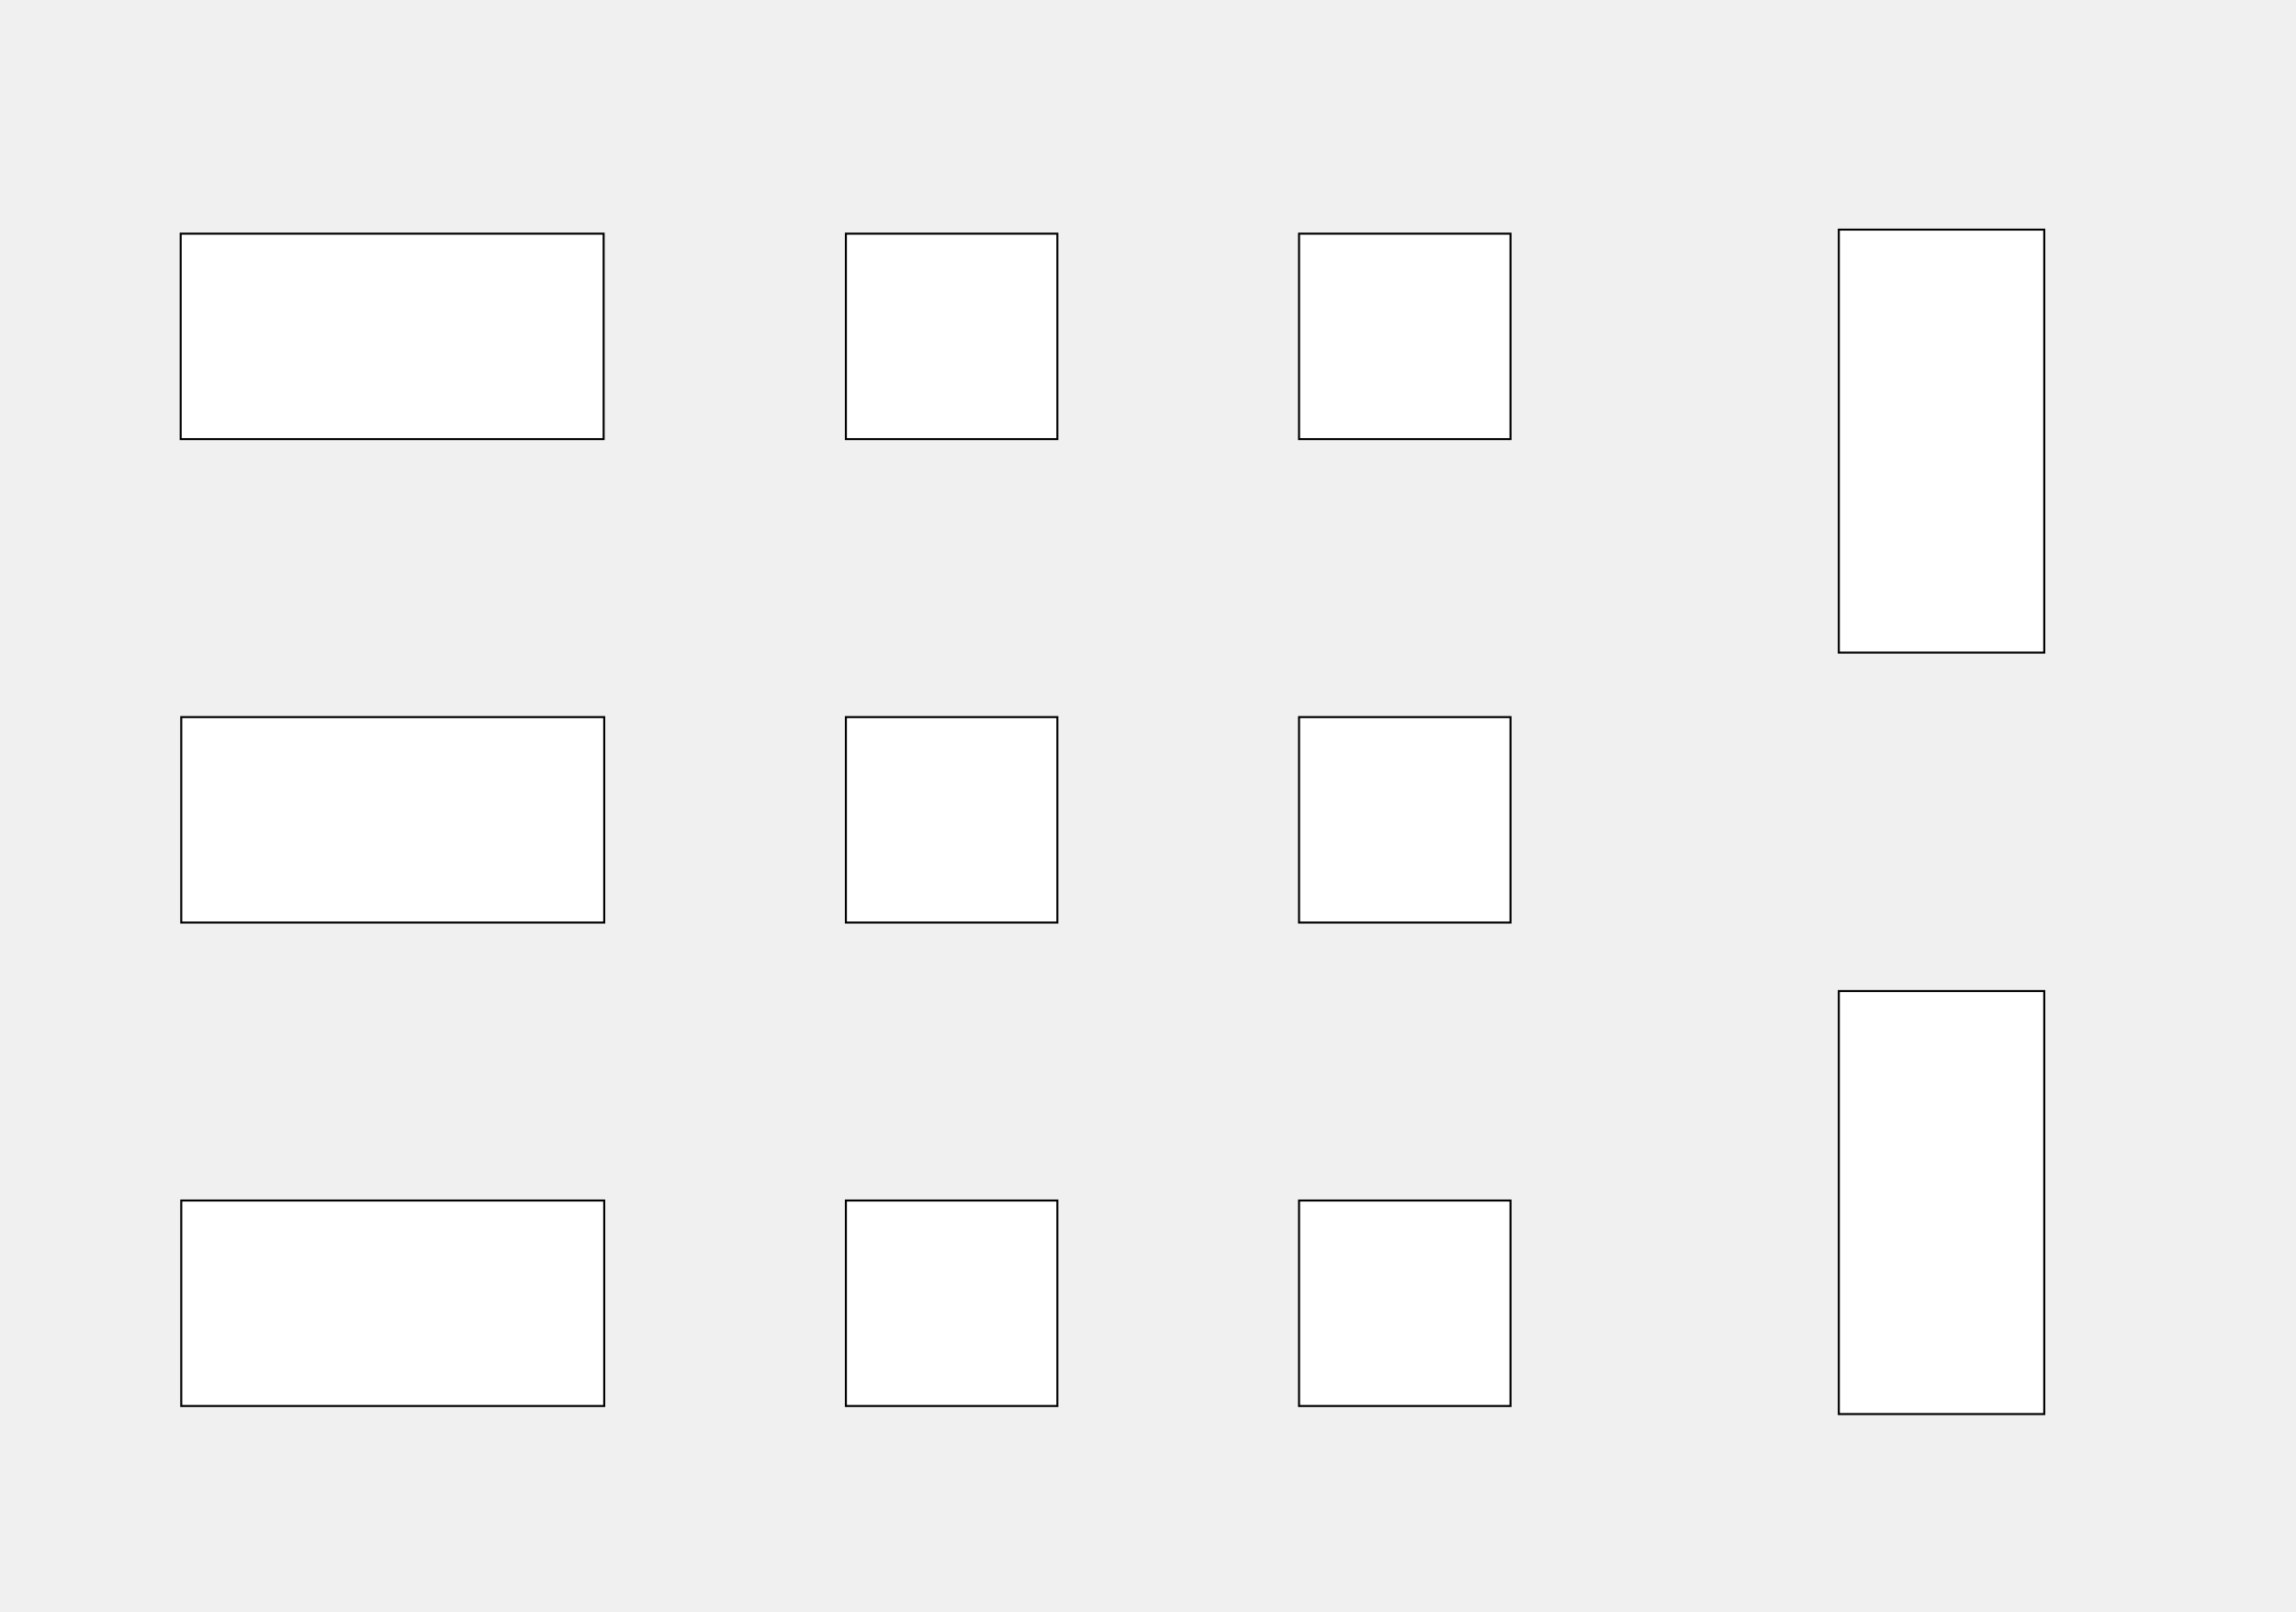
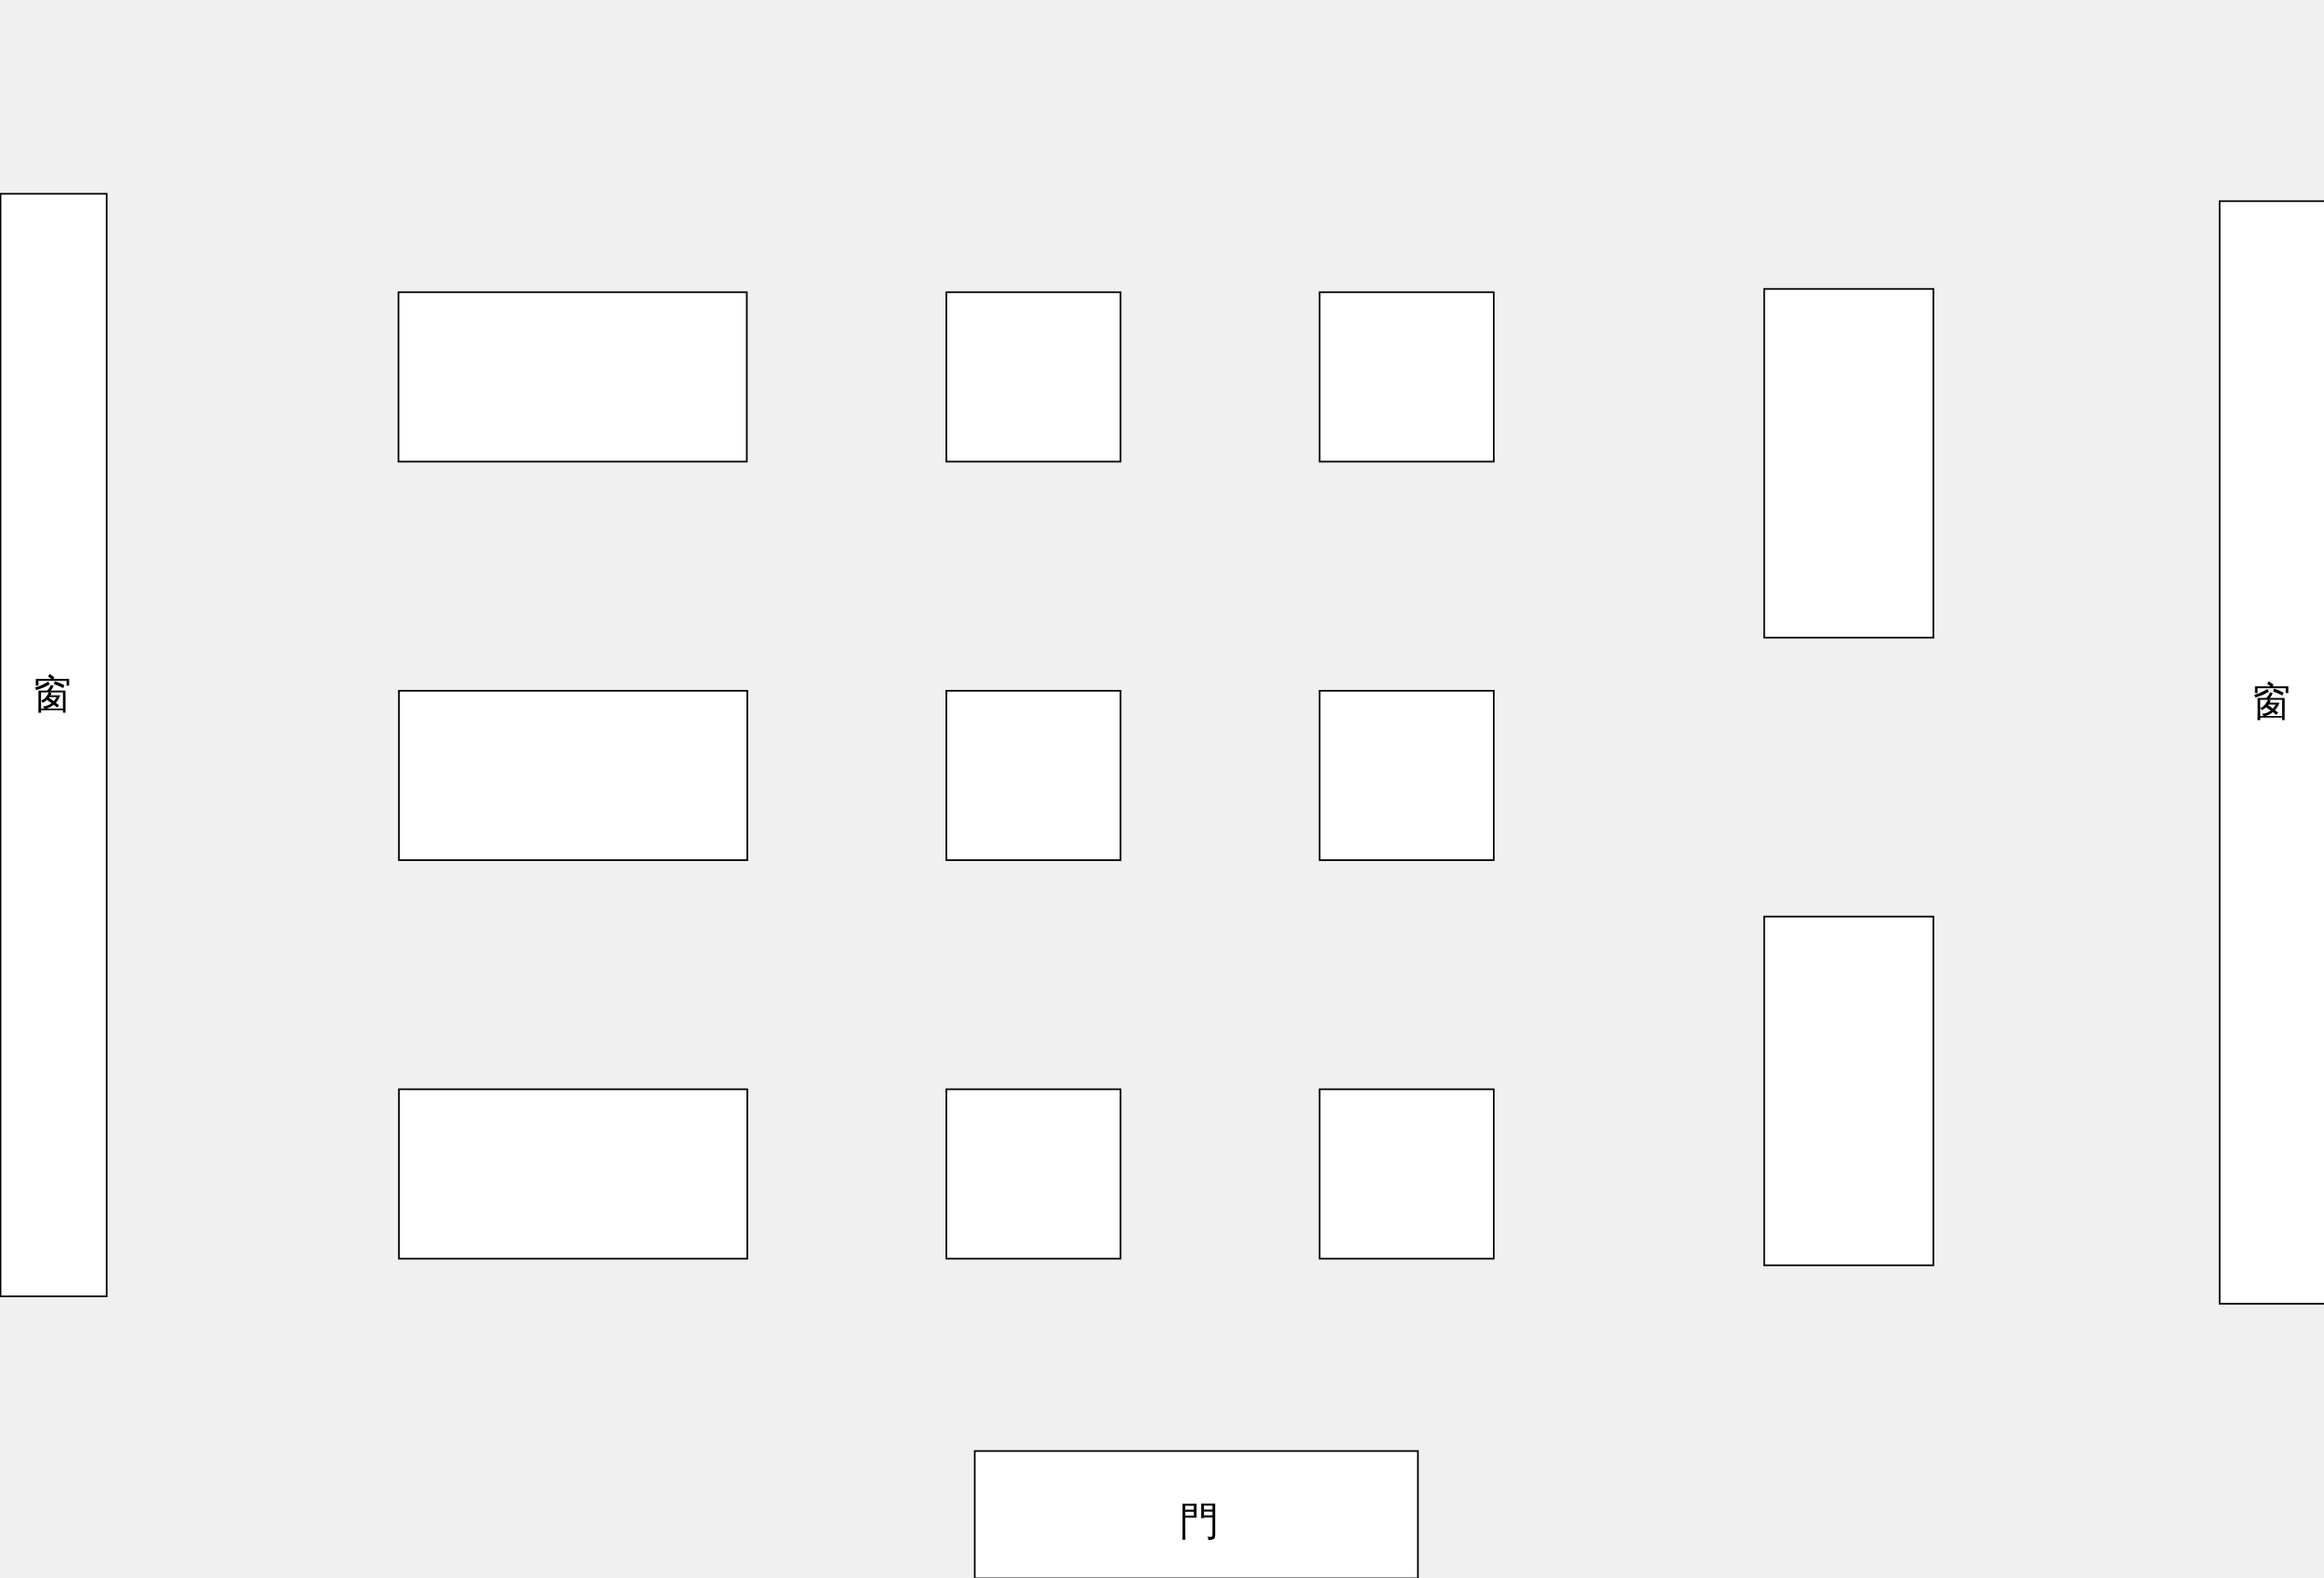
- <svg xmlns="http://www.w3.org/2000/svg" width="1140" height="800">
-   <g>
-     <rect id="svg_2" height="102" width="210" y="116" x="89.714" stroke="#000" fill="#fff" />
-     <rect id="svg_4" height="102" width="210" y="596" x="90" stroke="#000" fill="#fff" />
-     <rect id="svg_5" height="102" width="210" y="356" x="90" stroke="#000" fill="#fff" />
-     <rect id="svg_6" height="102" width="105" y="116" x="420" stroke="#000" fill="#fff" />
-     <rect id="svg_7" height="102" width="105" y="596" x="420" stroke="#000" fill="#fff" />
-     <rect id="svg_8" height="102" width="105" y="356" x="420" stroke="#000" fill="#fff" />
-     <rect id="svg_9" height="102" width="105" y="116" x="645" stroke="#000" fill="#fff" />
-     <rect id="svg_10" height="102" width="105" y="596" x="645" stroke="#000" fill="#fff" />
-     <rect id="svg_11" height="102" width="105" y="356" x="645" stroke="#000" fill="#fff" />
-     <rect transform="rotate(90 964 219)" id="svg_12" height="102" width="210" y="168" x="859" stroke="#000" fill="#fff" />
-     <rect transform="rotate(90 964 597)" id="svg_13" height="102" width="210" y="546" x="859" stroke="#000" fill="#fff" />
+ <svg xmlns="http://www.w3.org/2000/svg" width="1400px" height="950px" viewBox="0 0 1050 713" version="1.1">
+   <g id="surface1">
+     <path style="fill-rule:nonzero;fill:rgb(100%,100%,100%);fill-opacity:1;stroke-width:1;stroke-linecap:butt;stroke-linejoin:miter;stroke:rgb(0%,0%,0%);stroke-opacity:1;stroke-miterlimit:4;" d="M 239.714 176.001 L 449.714 176.001 L 449.714 277.998 L 239.714 277.998 Z M 239.714 176.001 " transform="matrix(0.75,0,0,0.750526,0,0)" />
+     <path style="fill-rule:nonzero;fill:rgb(100%,100%,100%);fill-opacity:1;stroke-width:1;stroke-linecap:butt;stroke-linejoin:miter;stroke:rgb(0%,0%,0%);stroke-opacity:1;stroke-miterlimit:4;" d="M 240 655.998 L 450 655.998 L 450 757.999 L 240 757.999 Z M 240 655.998 " transform="matrix(0.75,0,0,0.750526,0,0)" />
+     <path style="fill-rule:nonzero;fill:rgb(100%,100%,100%);fill-opacity:1;stroke-width:1;stroke-linecap:butt;stroke-linejoin:miter;stroke:rgb(0%,0%,0%);stroke-opacity:1;stroke-miterlimit:4;" d="M 240 416 L 450 416 L 450 518.001 L 240 518.001 Z M 240 416 " transform="matrix(0.75,0,0,0.750526,0,0)" />
+     <path style="fill-rule:nonzero;fill:rgb(100%,100%,100%);fill-opacity:1;stroke-width:1;stroke-linecap:butt;stroke-linejoin:miter;stroke:rgb(0%,0%,0%);stroke-opacity:1;stroke-miterlimit:4;" d="M 570 176.001 L 675 176.001 L 675 277.998 L 570 277.998 Z M 570 176.001 " transform="matrix(0.75,0,0,0.750526,0,0)" />
+     <path style="fill-rule:nonzero;fill:rgb(100%,100%,100%);fill-opacity:1;stroke-width:1;stroke-linecap:butt;stroke-linejoin:miter;stroke:rgb(0%,0%,0%);stroke-opacity:1;stroke-miterlimit:4;" d="M 570 655.998 L 675 655.998 L 675 757.999 L 570 757.999 Z M 570 655.998 " transform="matrix(0.75,0,0,0.750526,0,0)" />
+     <path style="fill-rule:nonzero;fill:rgb(100%,100%,100%);fill-opacity:1;stroke-width:1;stroke-linecap:butt;stroke-linejoin:miter;stroke:rgb(0%,0%,0%);stroke-opacity:1;stroke-miterlimit:4;" d="M 570 416 L 675 416 L 675 518.001 L 570 518.001 Z M 570 416 " transform="matrix(0.75,0,0,0.750526,0,0)" />
+     <path style="fill-rule:nonzero;fill:rgb(100%,100%,100%);fill-opacity:1;stroke-width:1;stroke-linecap:butt;stroke-linejoin:miter;stroke:rgb(0%,0%,0%);stroke-opacity:1;stroke-miterlimit:4;" d="M 795 176.001 L 900 176.001 L 900 277.998 L 795 277.998 Z M 795 176.001 " transform="matrix(0.75,0,0,0.750526,0,0)" />
+     <path style="fill-rule:nonzero;fill:rgb(100%,100%,100%);fill-opacity:1;stroke-width:1;stroke-linecap:butt;stroke-linejoin:miter;stroke:rgb(0%,0%,0%);stroke-opacity:1;stroke-miterlimit:4;" d="M 795 655.998 L 900 655.998 L 900 757.999 L 795 757.999 Z M 795 655.998 " transform="matrix(0.75,0,0,0.750526,0,0)" />
+     <path style="fill-rule:nonzero;fill:rgb(100%,100%,100%);fill-opacity:1;stroke-width:1;stroke-linecap:butt;stroke-linejoin:miter;stroke:rgb(0%,0%,0%);stroke-opacity:1;stroke-miterlimit:4;" d="M 795 416 L 900 416 L 900 518.001 L 795 518.001 Z M 795 416 " transform="matrix(0.75,0,0,0.750526,0,0)" />
+     <path style="fill-rule:nonzero;fill:rgb(100%,100%,100%);fill-opacity:1;stroke-width:1;stroke-linecap:butt;stroke-linejoin:miter;stroke:rgb(0%,0%,0%);stroke-opacity:1;stroke-miterlimit:4;" d="M 1008.998 228 L 1219.001 228 L 1219.001 330 L 1008.998 330 Z M 1008.998 228 " transform="matrix(0.000000000000000046,0.750526,-0.75,0.000000000000000047,1044.75,-626.6895)" />
+     <path style="fill-rule:nonzero;fill:rgb(100%,100%,100%);fill-opacity:1;stroke-width:1;stroke-linecap:butt;stroke-linejoin:miter;stroke:rgb(0%,0%,0%);stroke-opacity:1;stroke-miterlimit:4;" d="M 1008.998 606 L 1219.002 606 L 1219.002 708 L 1008.998 708 Z M 1008.998 606 " transform="matrix(0.000000000000000046,0.750526,-0.75,0.000000000000000047,1328.25,-342.9905)" />
+     <path style="fill-rule:nonzero;fill:rgb(100%,100%,100%);fill-opacity:1;stroke-width:1;stroke-linecap:butt;stroke-linejoin:miter;stroke:rgb(0%,0%,0%);stroke-opacity:1;stroke-miterlimit:4;" d="M -0.188 116.71 L 63.812 116.71 L 63.812 780.713 L -0.188 780.713 Z M -0.188 116.71 " transform="matrix(0.75,0,0,0.750526,0,0)" />
+     <path style=" stroke:none;fill-rule:nonzero;fill:rgb(0%,0%,0%);fill-opacity:1;" d="M 20.746 320.273 L 28.082 320.273 L 28.082 312.957 L 22.012 312.957 C 22.324 313.098 22.645 313.227 22.973 313.332 C 22.848 313.66 22.691 313.977 22.504 314.27 L 26.887 314.27 C 26.449 315.539 25.777 316.664 24.871 317.648 L 26.301 318.773 L 25.504 319.781 L 23.91 318.539 C 22.957 319.336 21.902 319.918 20.746 320.273 Z M 18.238 322.176 C 17.801 322.129 17.371 322.129 16.949 322.176 C 16.996 321.379 17.02 320.582 17.02 319.781 L 17.02 312.137 L 20.863 312.137 C 21.27 311.809 21.605 311.445 21.871 311.035 C 22.137 310.613 22.387 310.113 22.621 309.535 C 23.012 309.723 23.418 309.863 23.84 309.957 C 23.605 310.723 23.176 311.449 22.551 312.137 L 29.254 312.137 L 29.254 322.152 L 28.082 322.152 L 28.082 321.027 L 18.215 321.027 C 18.215 321.402 18.223 321.781 18.238 322.176 Z M 23.934 316.922 C 24.449 316.375 24.871 315.766 25.199 315.094 L 21.988 315.094 L 21.754 315.375 Z M 21.309 312.957 L 18.191 312.957 L 18.191 320.273 L 19.691 320.273 C 19.504 319.945 19.27 319.641 18.988 319.359 C 20.457 319.219 21.777 318.715 22.949 317.836 L 20.863 316.336 C 20.301 316.852 19.668 317.309 18.965 317.695 C 18.824 317.309 18.582 316.984 18.238 316.734 C 19.066 316.328 19.738 315.832 20.254 315.234 C 20.785 314.621 21.27 313.867 21.707 312.957 L 21.449 313.168 C 21.402 313.094 21.355 313.023 21.309 312.957 Z M 28.762 309.746 L 28.199 311.035 C 27.746 310.789 27.176 310.508 26.488 310.191 C 25.801 309.863 24.988 309.559 24.051 309.277 L 24.379 307.914 C 25.379 308.195 26.238 308.512 26.957 308.852 C 27.691 309.184 28.293 309.48 28.762 309.746 Z M 15.965 311.973 C 15.949 311.754 15.895 311.543 15.801 311.34 C 15.723 311.141 15.613 310.953 15.473 310.777 C 16.145 310.59 16.832 310.355 17.535 310.074 C 18.238 309.793 19.02 309.418 19.879 308.945 L 21.52 308.055 C 21.598 308.277 21.684 308.496 21.777 308.711 C 21.887 308.918 22.004 309.109 22.129 309.301 C 21.566 309.645 20.957 309.98 20.301 310.309 C 19.66 310.625 18.934 310.93 18.121 311.223 C 17.309 311.52 16.59 311.773 15.965 311.973 Z M 16.996 309.91 L 15.824 309.91 L 15.824 306.859 L 22.855 306.859 L 21.402 305.805 L 22.082 304.609 L 24.215 306.156 L 23.816 306.859 L 30.895 306.859 L 30.895 309.91 L 29.746 309.91 L 29.746 307.727 L 16.996 307.727 Z M 16.996 309.91 " />
+     <path style="fill-rule:nonzero;fill:rgb(100%,100%,100%);fill-opacity:1;stroke-width:1;stroke-linecap:butt;stroke-linejoin:miter;stroke:rgb(0%,0%,0%);stroke-opacity:1;stroke-miterlimit:4;" d="M 1337.578 121.155 L 1401.578 121.155 L 1401.578 785.157 L 1337.578 785.157 Z M 1337.578 121.155 " transform="matrix(0.75,0,0,0.750526,0,0)" />
+     <path style=" stroke:none;fill-rule:nonzero;fill:rgb(0%,0%,0%);fill-opacity:1;" d="M 1024.078 323.613 L 1031.414 323.613 L 1031.414 316.293 L 1025.344 316.293 C 1025.652 316.434 1025.977 316.562 1026.305 316.668 C 1026.176 316.996 1026.023 317.312 1025.836 317.609 L 1030.219 317.609 C 1029.777 318.875 1029.105 320 1028.203 320.984 L 1029.633 322.109 L 1028.836 323.121 L 1027.242 321.875 C 1026.285 322.672 1025.23 323.254 1024.078 323.613 Z M 1021.57 325.512 C 1021.129 325.465 1020.703 325.465 1020.281 325.512 C 1020.328 324.715 1020.352 323.918 1020.352 323.121 L 1020.352 315.473 L 1024.195 315.473 C 1024.598 315.145 1024.934 314.781 1025.203 314.371 C 1025.465 313.949 1025.719 313.449 1025.953 312.871 C 1026.34 313.059 1026.75 313.199 1027.172 313.293 C 1026.938 314.059 1026.504 314.789 1025.883 315.473 L 1032.586 315.473 L 1032.586 325.488 L 1031.414 325.488 L 1031.414 324.363 L 1021.547 324.363 C 1021.547 324.738 1021.551 325.117 1021.57 325.512 Z M 1027.266 320.258 C 1027.781 319.711 1028.203 319.102 1028.531 318.43 L 1025.32 318.43 L 1025.086 318.711 Z M 1024.641 316.293 L 1021.523 316.293 L 1021.523 323.613 L 1023.023 323.613 C 1022.836 323.285 1022.602 322.977 1022.32 322.695 C 1023.785 322.555 1025.109 322.051 1026.281 321.172 L 1024.195 319.672 C 1023.633 320.188 1023 320.645 1022.297 321.031 C 1022.156 320.645 1021.91 320.324 1021.57 320.07 C 1022.395 319.664 1023.07 319.168 1023.586 318.57 C 1024.113 317.961 1024.598 317.203 1025.039 316.293 L 1024.781 316.504 C 1024.734 316.43 1024.688 316.359 1024.641 316.293 Z M 1032.094 313.082 L 1031.531 314.371 C 1031.074 314.125 1030.504 313.844 1029.82 313.527 C 1029.129 313.199 1028.32 312.895 1027.383 312.613 L 1027.711 311.25 C 1028.707 311.531 1029.566 311.848 1030.289 312.191 C 1031.02 312.52 1031.625 312.816 1032.094 313.082 Z M 1019.297 315.309 C 1019.277 315.094 1019.227 314.883 1019.133 314.676 C 1019.051 314.477 1018.945 314.289 1018.805 314.113 C 1019.473 313.926 1020.164 313.691 1020.867 313.41 C 1021.57 313.129 1022.348 312.754 1023.211 312.285 L 1024.852 311.391 C 1024.926 311.613 1025.016 311.832 1025.109 312.051 C 1025.215 312.254 1025.332 312.449 1025.461 312.637 C 1024.898 312.98 1024.289 313.316 1023.633 313.645 C 1022.988 313.961 1022.262 314.266 1021.453 314.559 C 1020.637 314.859 1019.918 315.109 1019.297 315.309 Z M 1020.328 313.246 L 1019.156 313.246 L 1019.156 310.195 L 1026.188 310.195 L 1024.734 309.141 L 1025.414 307.945 L 1027.547 309.492 L 1027.148 310.195 L 1034.227 310.195 L 1034.227 313.246 L 1033.078 313.246 L 1033.078 311.062 L 1020.328 311.062 Z M 1020.328 313.246 " />
+     <path style="fill-rule:nonzero;fill:rgb(100%,100%,100%);fill-opacity:1;stroke-width:1;stroke-linecap:butt;stroke-linejoin:miter;stroke:rgb(0%,0%,0%);stroke-opacity:1;stroke-miterlimit:4;" d="M 587.109 873.861 L 854.286 873.861 L 854.286 950.557 L 587.109 950.557 Z M 587.109 873.861 " transform="matrix(0.75,0,0,0.750526,0,0)" />
+     <path style=" stroke:none;fill-rule:nonzero;fill:rgb(0%,0%,0%);fill-opacity:1;" d="M 542.719 679.598 L 549.047 679.598 L 549.047 693.926 C 549.047 694.734 548.812 695.297 548.344 695.613 C 547.828 695.926 546.996 696.07 545.859 696.059 C 545.98 695.496 545.848 695.004 545.461 694.582 C 545.816 694.613 546.234 694.629 546.703 694.629 C 547.184 694.641 547.488 694.594 547.617 694.488 C 547.77 694.301 547.84 693.867 547.828 693.199 L 547.828 685.859 L 544.031 685.859 C 544.031 685.969 544.035 686.082 544.055 686.188 C 543.586 686.141 543.129 686.141 542.695 686.188 C 542.723 685.344 542.742 684.496 542.742 683.652 Z M 535.594 695.941 C 535.137 695.879 534.68 695.879 534.211 695.941 C 534.258 695.098 534.281 694.262 534.281 693.434 L 534.281 679.668 L 540.633 679.668 L 540.633 685.977 L 535.523 685.977 L 535.523 693.434 C 535.523 694.262 535.547 695.098 535.594 695.941 Z M 547.828 684.918 L 547.828 683.23 L 543.984 683.23 L 543.984 684.918 Z M 547.828 682.316 L 547.828 680.535 L 543.961 680.535 C 543.973 681.133 543.984 681.723 543.984 682.316 Z M 535.523 685.035 L 539.391 685.035 L 539.391 683.301 L 535.523 683.301 Z M 539.391 682.363 L 539.391 680.605 L 535.523 680.605 C 535.523 681.184 535.523 681.77 535.523 682.363 Z M 539.391 682.363 " />
  </g>
</svg>
